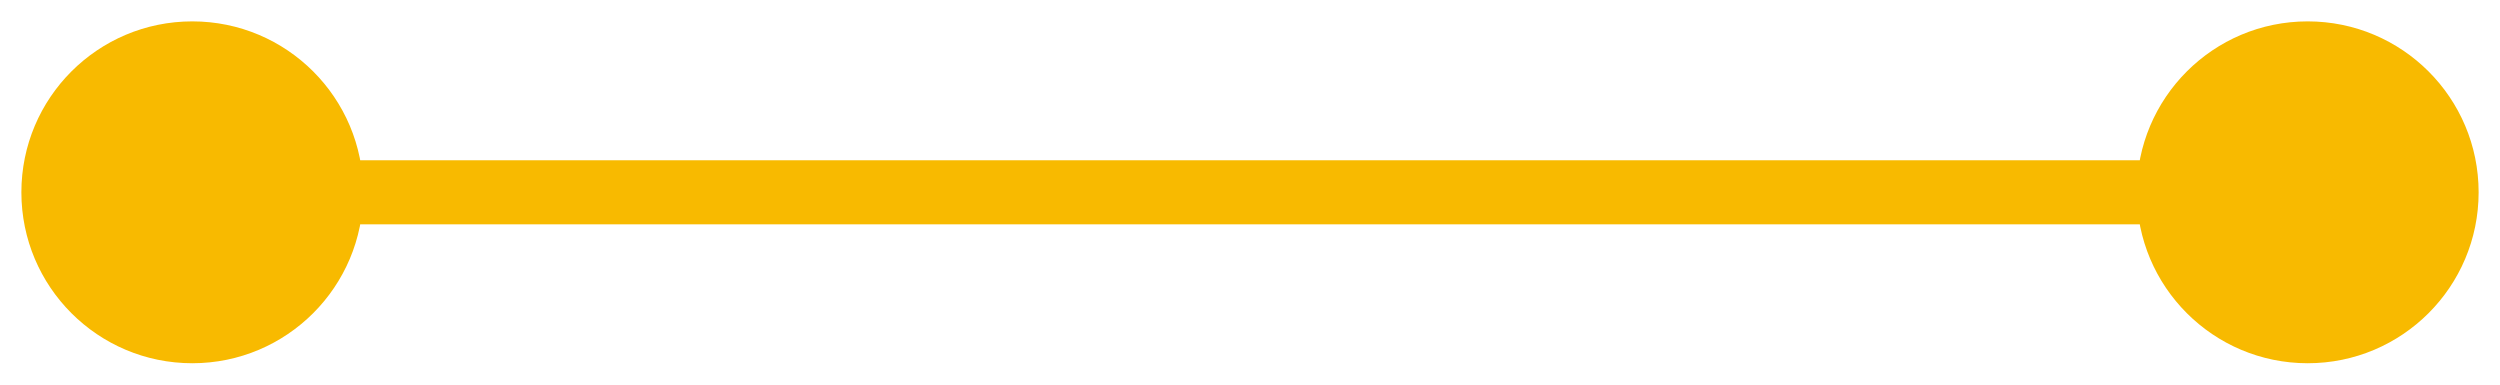
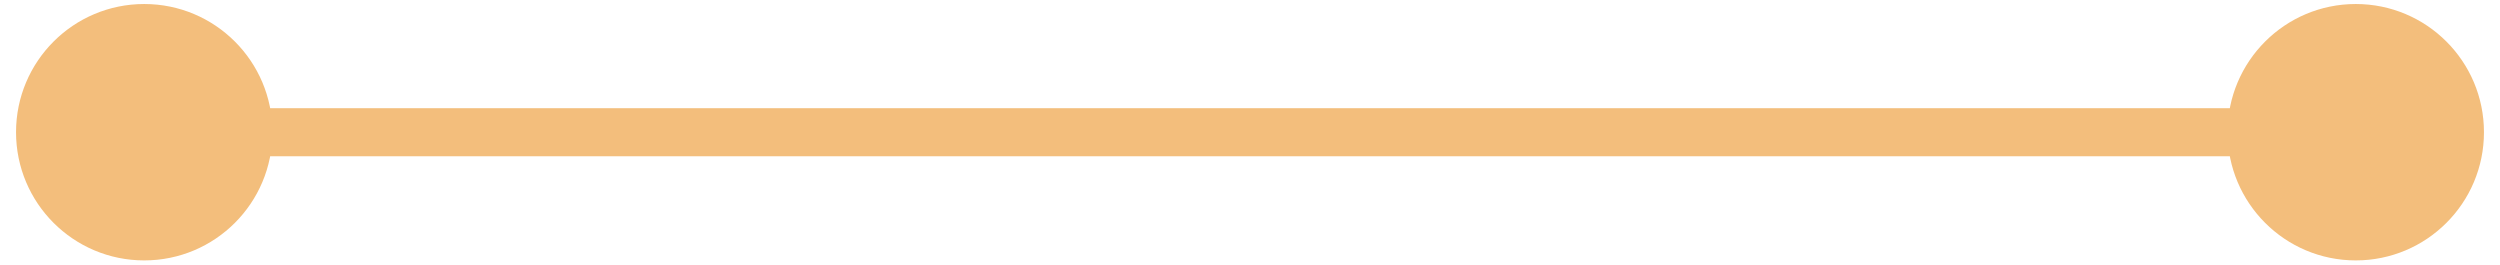
- <svg xmlns="http://www.w3.org/2000/svg" width="78" height="12" viewBox="0 0 78 12" fill="none">
-   <path d="M0.667 6C0.667 8.946 3.054 11.333 6 11.333C8.946 11.333 11.333 8.946 11.333 6C11.333 3.054 8.946 0.667 6 0.667C3.054 0.667 0.667 3.054 0.667 6ZM66.667 6C66.667 8.946 69.055 11.333 72 11.333C74.945 11.333 77.333 8.946 77.333 6C77.333 3.054 74.945 0.667 72 0.667C69.055 0.667 66.667 3.054 66.667 6ZM6 7H72V5H6V7Z" fill="#F8BA00" />
+ <svg xmlns="http://www.w3.org/2000/svg" width="104" height="11" viewBox="0 0 104 11" fill="none">
+   <path d="M0.667 5.5C0.667 8.446 3.054 10.833 6 10.833C8.946 10.833 11.333 8.446 11.333 5.5C11.333 2.554 8.946 0.167 6 0.167C3.054 0.167 0.667 2.554 0.667 5.5ZM92.667 5.5C92.667 8.446 95.055 10.833 98 10.833C100.946 10.833 103.333 8.446 103.333 5.5C103.333 2.554 100.946 0.167 98 0.167C95.055 0.167 92.667 2.554 92.667 5.5ZM6 6.5H98V4.5H6V6.5Z" fill="#F3BE7C" />
</svg>
